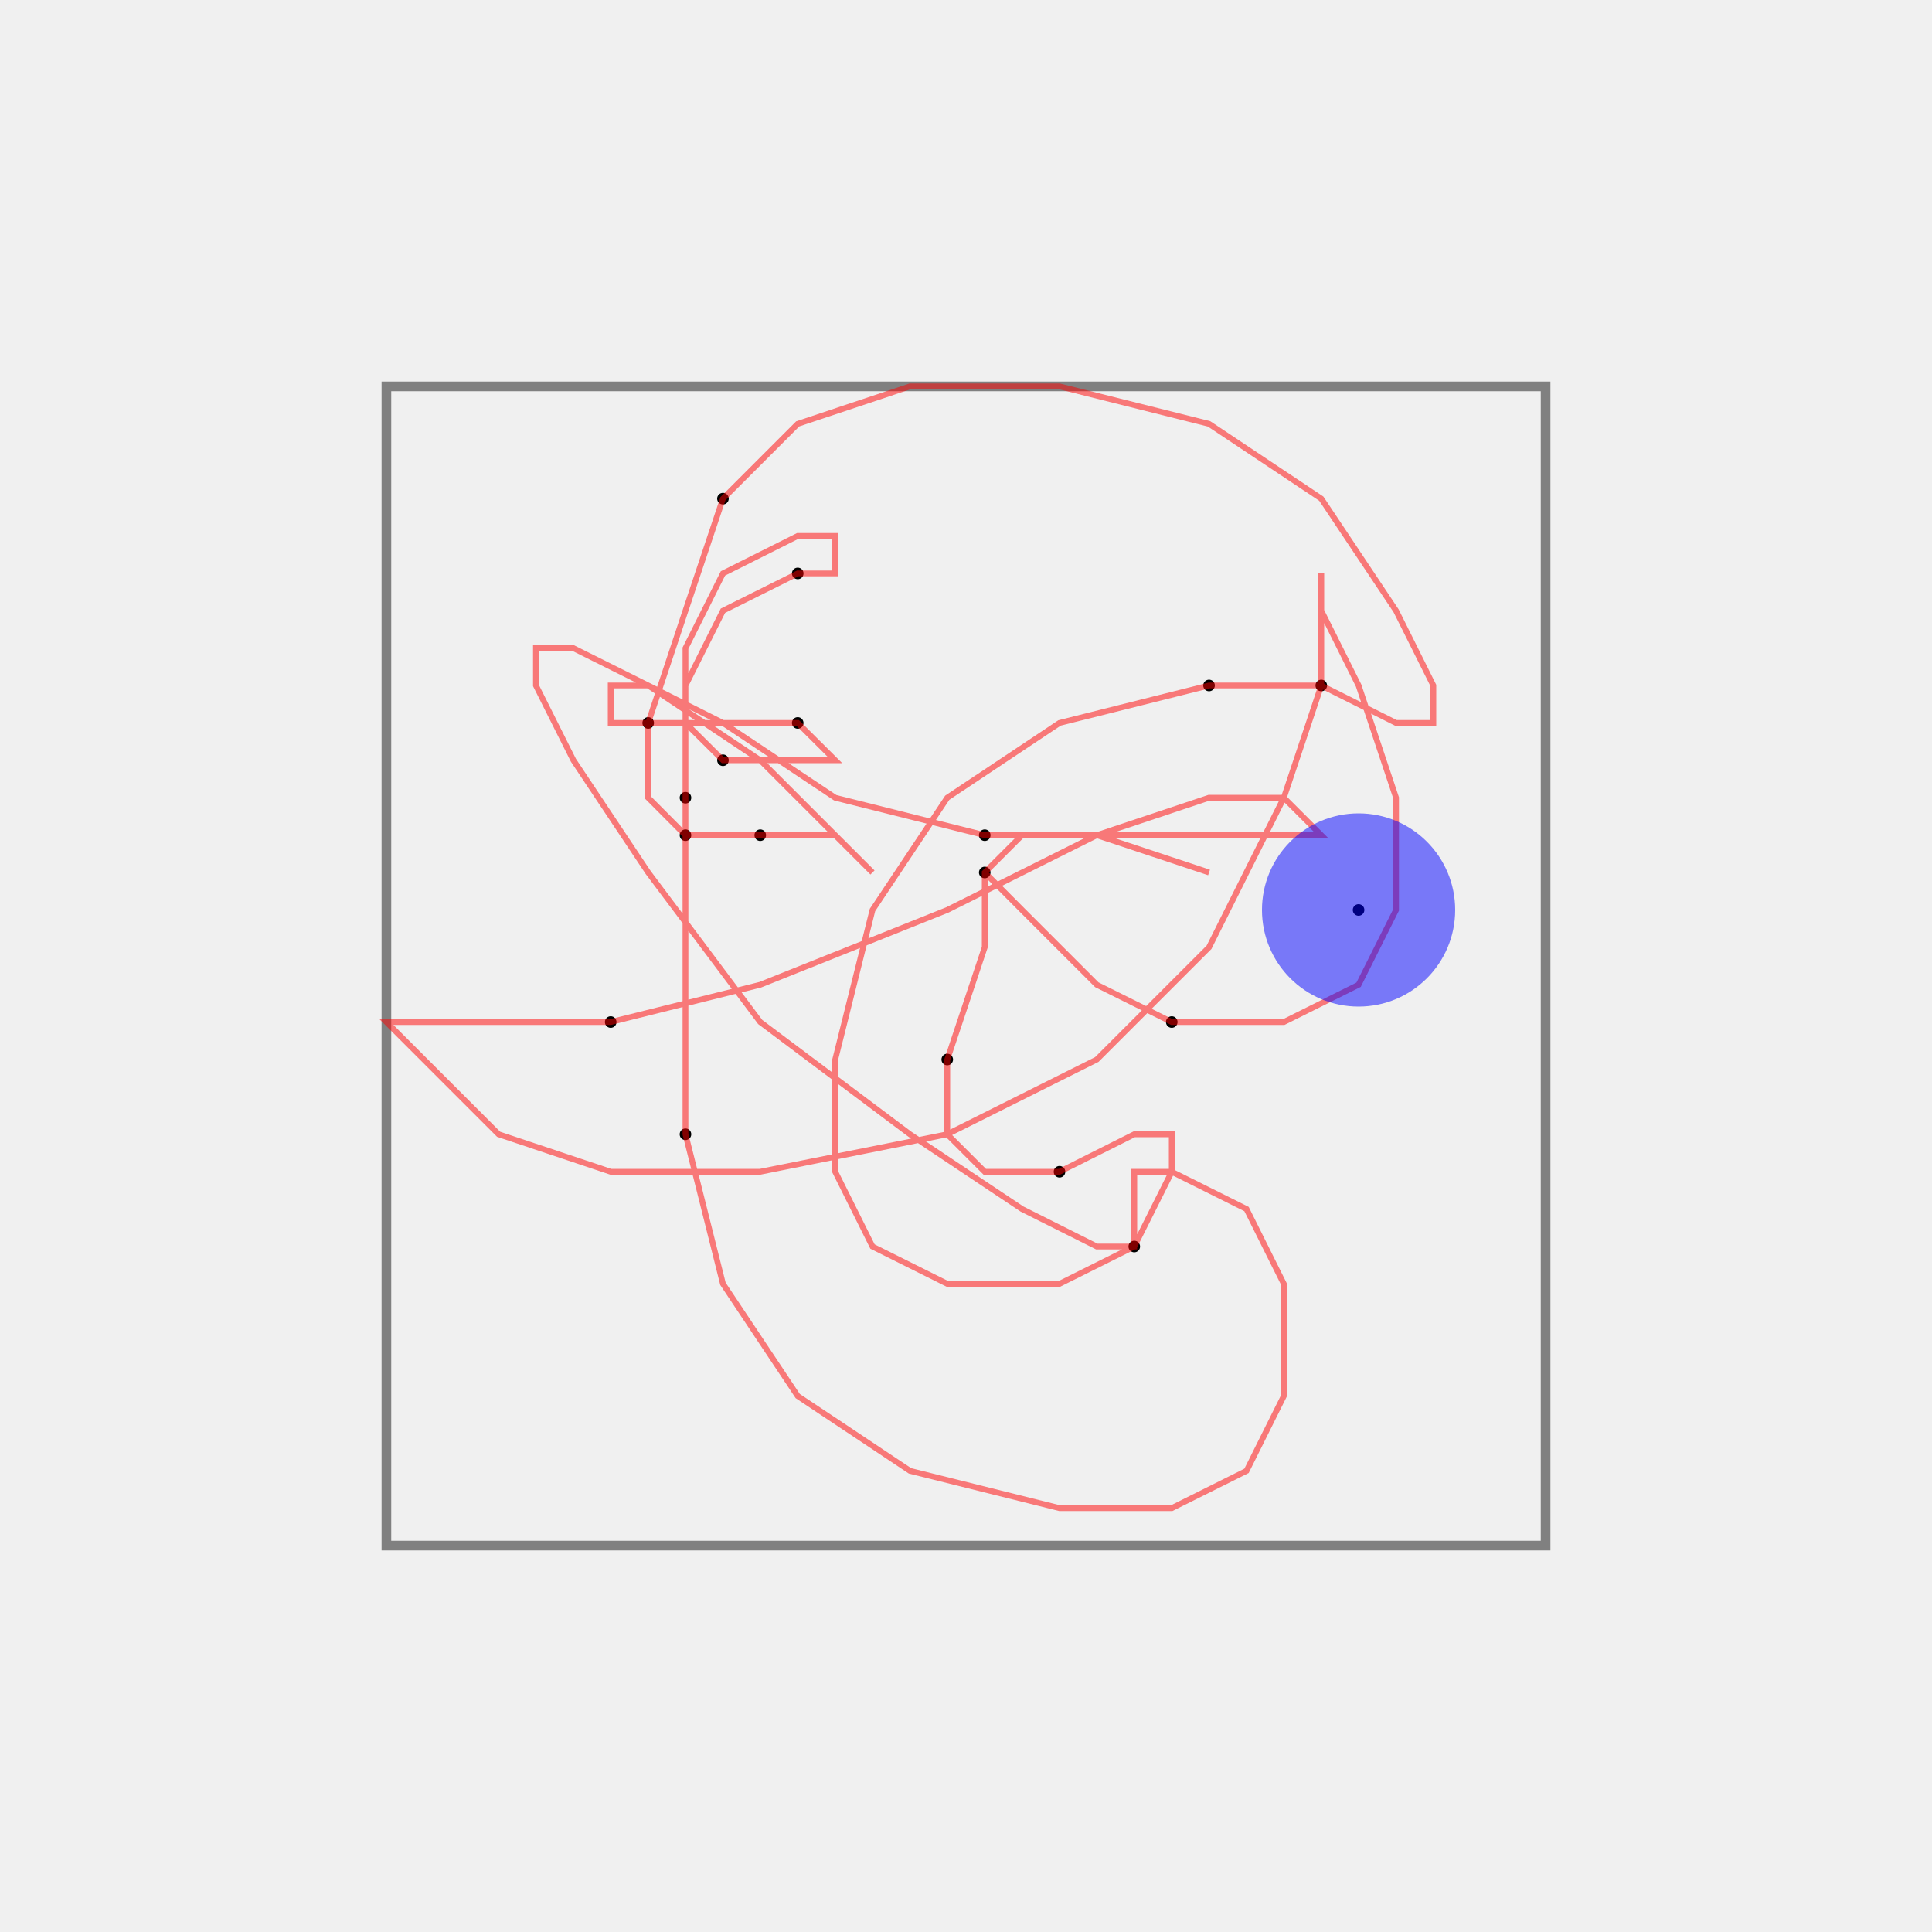
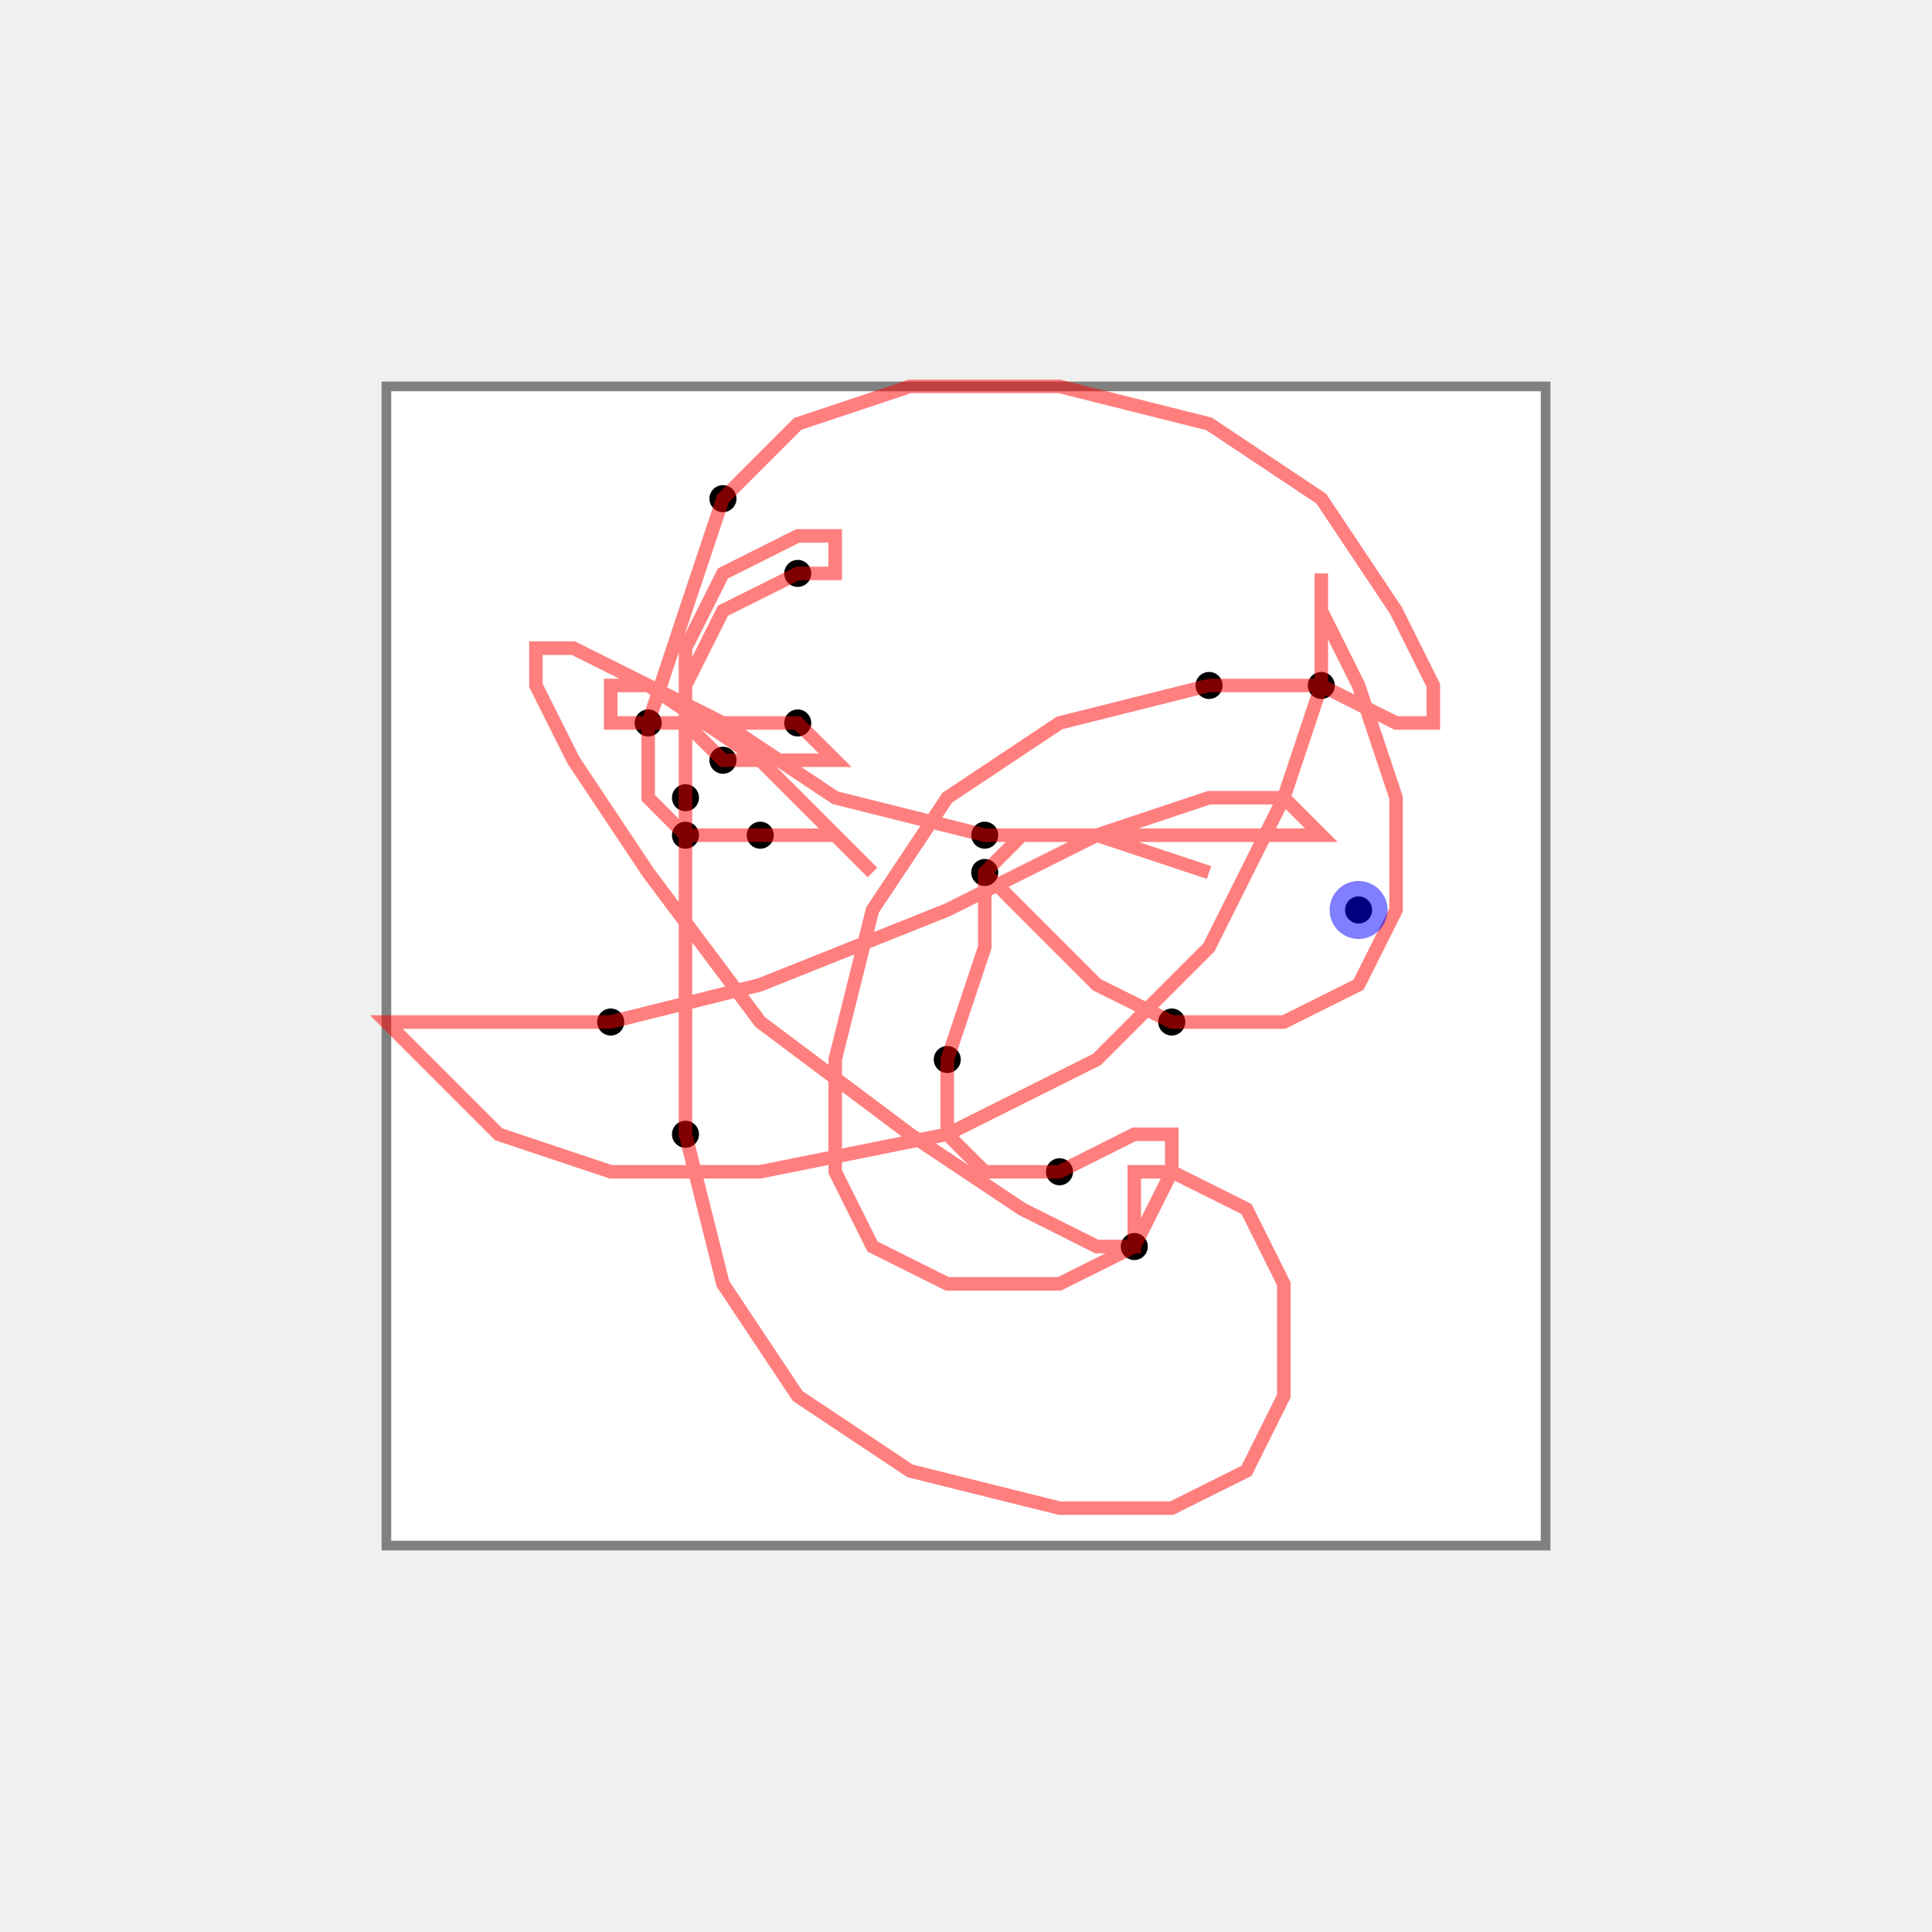
<svg xmlns="http://www.w3.org/2000/svg" width="1000" height="1000">
-   <rect x="200" y="200" width="600" height="600" fill="none" stroke="gray" stroke-width="5" />
-   <circle cx="354.8" cy="587.1" r="3" fill="black" />
-   <circle cx="316.1" cy="529.0" r="3" fill="black" />
-   <circle cx="393.5" cy="432.3" r="3" fill="black" />
-   <circle cx="412.9" cy="296.8" r="3" fill="black" />
-   <circle cx="587.1" cy="645.2" r="3" fill="black" />
-   <circle cx="509.7" cy="432.3" r="3" fill="black" />
-   <circle cx="354.8" cy="432.3" r="3" fill="black" />
-   <circle cx="374.2" cy="258.1" r="3" fill="black" />
-   <circle cx="548.4" cy="606.5" r="3" fill="black" />
-   <circle cx="703.2" cy="471.0" r="3" fill="black" />
-   <circle cx="606.5" cy="529.0" r="3" fill="black" />
-   <circle cx="354.8" cy="412.9" r="3" fill="black" />
-   <circle cx="490.3" cy="548.4" r="3" fill="black" />
-   <circle cx="625.8" cy="354.8" r="3" fill="black" />
-   <circle cx="374.2" cy="393.5" r="3" fill="black" />
-   <circle cx="412.9" cy="374.2" r="3" fill="black" />
-   <circle cx="683.9" cy="354.8" r="3" fill="black" />
-   <circle cx="509.7" cy="451.6" r="3" fill="black" />
-   <circle cx="335.5" cy="374.2" r="3" fill="black" />
-   <polyline points="509.7,451.6 529.0,471.0 567.7,509.7 606.5,529.0 664.5,529.0 703.2,509.7 722.6,471.0 722.6,412.9 703.2,354.8 683.9,316.1 683.9,296.8 683.9,296.8 683.9,316.1 683.9,354.8 664.5,412.9 625.8,490.3 567.7,548.4 490.3,587.1 393.5,606.5 316.1,606.5 258.1,587.1 219.4,548.4 200.0,529.0 200.0,529.0 219.4,529.0 258.1,529.0 316.1,529.0 393.5,509.7 490.3,471.0 567.7,432.3 625.8,412.9 664.5,412.9 683.9,432.3 683.9,432.3 664.5,432.3 625.8,432.3 567.7,432.3 509.7,432.3 432.3,412.9 374.2,374.2 335.5,354.8 316.1,354.8 316.1,374.2 335.5,374.2 374.2,374.2 412.9,374.2 432.3,393.5 432.3,393.5 412.9,393.5 374.2,393.5 354.8,374.2 354.8,335.5 374.2,296.8 412.9,277.4 432.3,277.4 432.3,296.8 412.9,296.8 374.2,316.1 354.8,354.8 354.8,412.9 354.8,490.3 354.8,587.1 374.2,664.5 412.9,722.6 471.0,761.3 548.4,780.6 606.5,780.6 645.2,761.3 664.5,722.6 664.5,664.5 645.2,625.8 606.5,606.5 587.1,606.5 587.1,625.8 587.1,645.2 567.7,645.2 529.0,625.8 471.0,587.1 393.5,529.0 335.5,451.6 296.8,393.5 277.4,354.8 277.4,335.5 296.8,335.5 335.5,354.8 393.5,393.5 432.3,432.3 451.6,451.6 451.6,451.6 432.3,432.3 393.5,432.3 354.8,432.3 335.5,412.9 335.5,374.2 354.8,316.1 374.2,258.1 412.9,219.4 471.0,200.0 548.4,200.0 625.8,219.4 683.9,258.1 722.6,316.1 741.9,354.8 741.9,374.2 722.6,374.2 683.9,354.8 625.8,354.8 548.4,374.2 490.3,412.9 451.6,471.0 432.3,548.4 432.3,606.5 451.6,645.2 490.3,664.5 548.4,664.5 587.1,645.2 606.5,606.5 606.5,587.1 587.1,587.1 548.4,606.5 509.7,606.5 490.3,587.1 490.3,548.4 509.7,490.3 509.7,451.6 529.0,432.3 567.7,432.3 625.8,451.6" fill="none" stroke="red" stroke-width="3" stroke-opacity="0.5" />
-   <circle cx="703.2" cy="471.0" r="50" fill="blue" fill-opacity="0.5" />
+   <rect x="200" y="200" width="600" height="600" fill="white" stroke="gray" stroke-width="5" />
+   <circle cx="354.8" cy="587.1" r="7" fill="black" />
+   <circle cx="316.1" cy="529.0" r="7" fill="black" />
+   <circle cx="393.5" cy="432.3" r="7" fill="black" />
+   <circle cx="412.9" cy="296.8" r="7" fill="black" />
+   <circle cx="587.1" cy="645.2" r="7" fill="black" />
+   <circle cx="509.7" cy="432.3" r="7" fill="black" />
+   <circle cx="354.8" cy="432.3" r="7" fill="black" />
+   <circle cx="374.2" cy="258.1" r="7" fill="black" />
+   <circle cx="548.4" cy="606.5" r="7" fill="black" />
+   <circle cx="703.2" cy="471.0" r="7" fill="black" />
+   <circle cx="606.5" cy="529.0" r="7" fill="black" />
+   <circle cx="354.8" cy="412.9" r="7" fill="black" />
+   <circle cx="490.3" cy="548.4" r="7" fill="black" />
+   <circle cx="625.8" cy="354.8" r="7" fill="black" />
+   <circle cx="374.2" cy="393.5" r="7" fill="black" />
+   <circle cx="412.9" cy="374.2" r="7" fill="black" />
+   <circle cx="683.9" cy="354.8" r="7" fill="black" />
+   <circle cx="509.7" cy="451.6" r="7" fill="black" />
+   <circle cx="335.5" cy="374.2" r="7" fill="black" />
+   <polyline points="509.7,451.6 529.0,471.0 567.7,509.7 606.5,529.0 664.5,529.0 703.2,509.7 722.6,471.0 722.6,412.9 703.2,354.8 683.9,316.1 683.9,296.8 683.9,296.8 683.9,316.1 683.9,354.8 664.5,412.9 625.8,490.3 567.7,548.4 490.3,587.1 393.5,606.5 316.1,606.5 258.1,587.1 219.4,548.4 200.0,529.0 200.0,529.0 219.4,529.0 258.1,529.0 316.1,529.0 393.5,509.7 490.3,471.0 567.7,432.3 625.8,412.9 664.5,412.9 683.9,432.3 683.9,432.3 664.5,432.3 625.8,432.3 567.7,432.3 509.7,432.3 432.3,412.9 374.2,374.2 335.5,354.8 316.1,354.8 316.1,374.2 335.5,374.2 374.2,374.2 412.9,374.2 432.3,393.5 432.3,393.5 412.9,393.5 374.2,393.5 354.8,374.2 354.8,335.5 374.2,296.8 412.9,277.4 432.3,277.4 432.3,296.8 412.9,296.8 374.2,316.1 354.8,354.8 354.8,412.9 354.8,490.3 354.8,587.1 374.2,664.5 412.9,722.6 471.0,761.3 548.4,780.6 606.5,780.6 645.2,761.3 664.5,722.6 664.5,664.5 645.2,625.8 606.5,606.5 587.1,606.5 587.1,625.8 587.1,645.2 567.7,645.2 529.0,625.8 471.0,587.1 393.5,529.0 335.5,451.6 296.8,393.5 277.4,354.8 277.4,335.5 296.8,335.5 335.5,354.8 393.5,393.5 432.3,432.3 451.6,451.6 451.6,451.6 432.3,432.3 393.5,432.3 354.8,432.3 335.5,412.9 335.5,374.2 354.8,316.1 374.2,258.1 412.9,219.4 471.0,200.0 548.4,200.0 625.8,219.4 683.9,258.1 722.6,316.1 741.9,354.8 741.9,374.2 722.6,374.2 683.9,354.8 625.8,354.8 548.4,374.2 490.3,412.9 451.6,471.0 432.3,548.4 432.3,606.5 451.6,645.2 490.3,664.5 548.4,664.5 587.1,645.2 606.5,606.5 606.5,587.1 587.1,587.1 548.4,606.5 509.7,606.5 490.3,587.1 490.3,548.4 509.7,490.3 509.7,451.6 529.0,432.3 567.7,432.3 625.8,451.6" fill="none" stroke="red" stroke-width="7" stroke-opacity="0.5" />
+   <circle cx="703.2" cy="471.0" r="15" fill="blue" fill-opacity="0.5" />
</svg>
